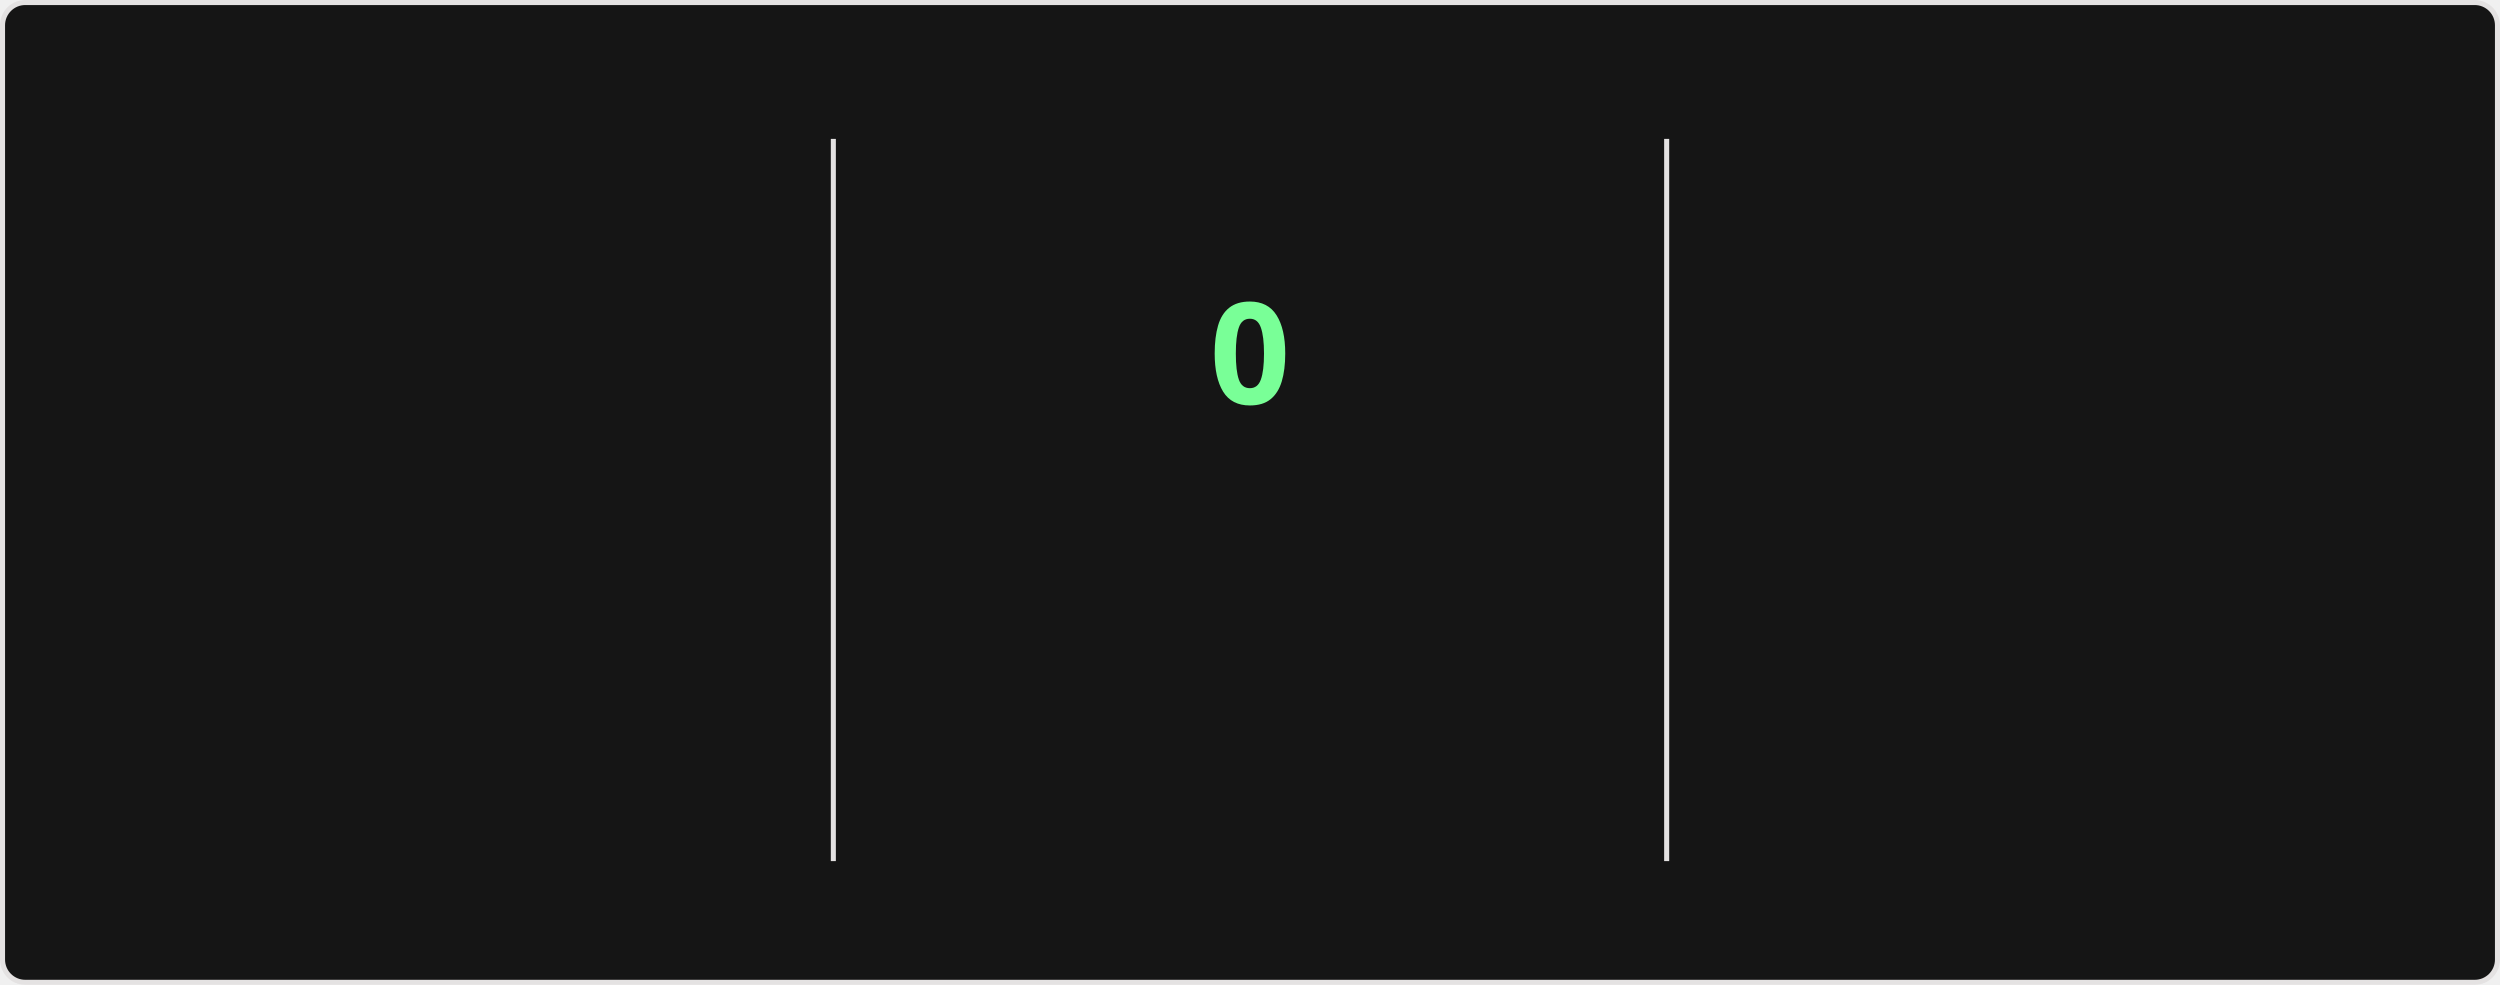
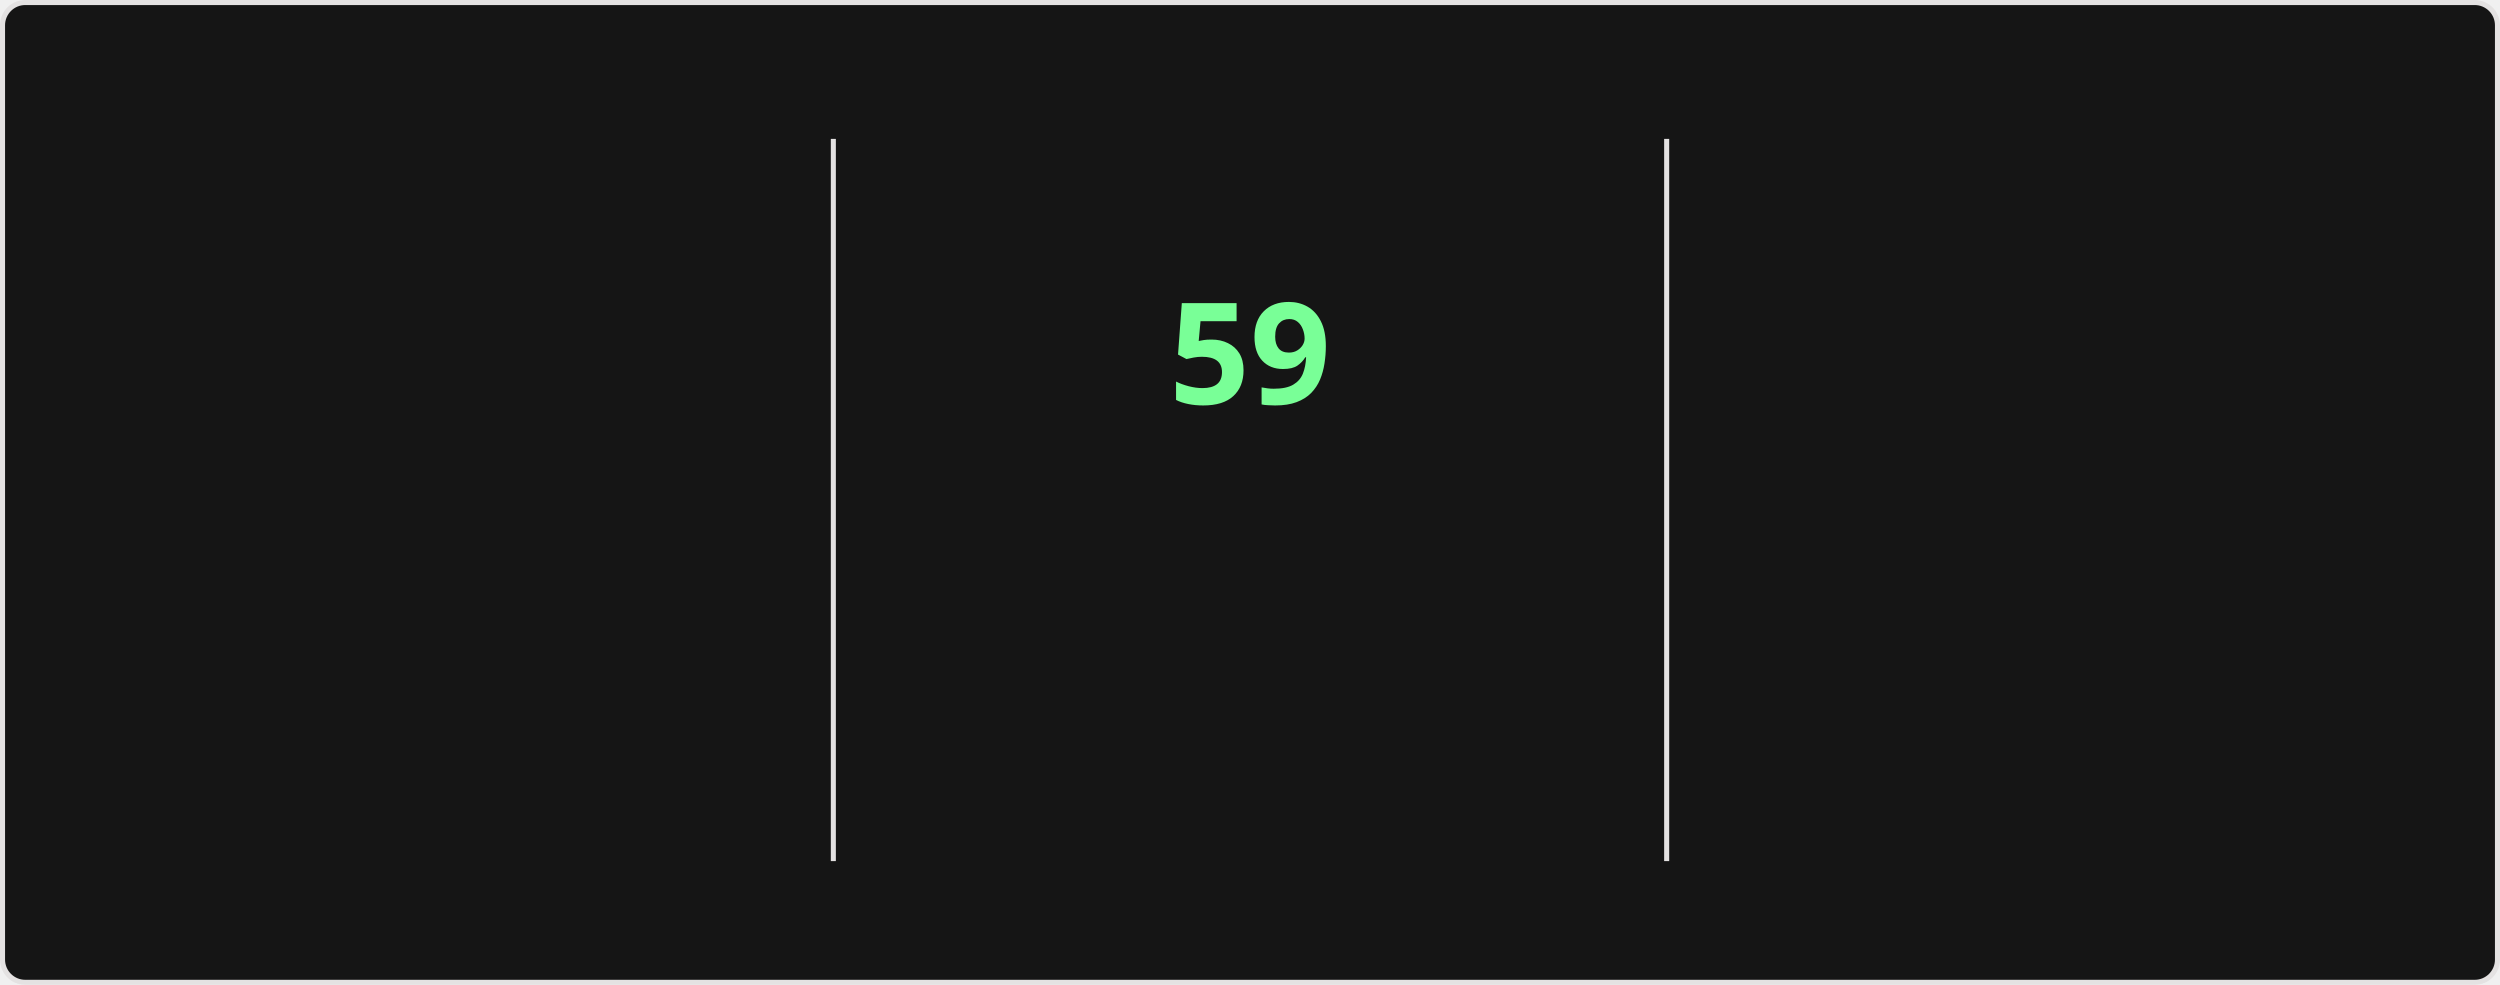
<svg xmlns="http://www.w3.org/2000/svg" style="isolation: isolate" viewBox="0 0 495 195" width="495px" height="195px" direction="ltr">
  <style>
    @keyframes currstreak {
      0% { font-size: 3px; opacity: 0.2; }
      80% { font-size: 34px; opacity: 1; }
      100% { font-size: 28px; opacity: 1; }
    }
    @keyframes fadein {
      0% { opacity: 0; }
      100% { opacity: 1; }
    }
    .big-number {
      font-family: "Segoe UI", Ubuntu, sans-serif;
      font-weight: 700;
      font-size: 28px;
      fill: #fff;
    }
    .label {
      font-family: "Segoe UI", Ubuntu, sans-serif;
      font-weight: 400;
      font-size: 14px;
      fill: #fff;
    }
    .range-text {
      font-family: "Segoe UI", Ubuntu, sans-serif;
      font-weight: 400;
      font-size: 12px;
      fill: #9f9f9f;
    }
    .current-streak-num {
      font-family: "Segoe UI", Ubuntu, sans-serif;
      font-weight: 700;
      font-size: 28px;
      fill: #79ff97;
    }</style>
  <defs>
    <clipPath id="outer_rectangle">
      <rect width="495" height="195" rx="4.5" />
    </clipPath>
    <mask id="mask_out_ring_behind_fire">
      <rect width="495" height="195" fill="white" />
      <ellipse id="mask-ellipse" cx="247.5" cy="32" rx="13" ry="18" fill="black" />
    </mask>
  </defs>
  <g clip-path="url(#outer_rectangle)">
    <g style="isolation: isolate">
      <rect fill="#151515" rx="4.5" x="0.5" y="0.5" width="494" height="194" stroke="#e4e2e2" />
    </g>
    <g style="isolation: isolate">
      <line x1="165" y1="28" x2="165" y2="170" vector-effect="non-scaling-stroke" stroke-width="1" stroke="#e4e2e2" stroke-linejoin="miter" stroke-linecap="square" stroke-miterlimit="3" />
      <line x1="330" y1="28" x2="330" y2="170" vector-effect="non-scaling-stroke" stroke-width="1" stroke="#e4e2e2" stroke-linejoin="miter" stroke-linecap="square" stroke-miterlimit="3" />
    </g>
    <g style="isolation: isolate">
      <g transform="translate(82.5, 48)">
        <text x="0" y="32" stroke-width="0" text-anchor="middle" class="big-number" style="opacity: 0; animation: fadein 0.5s linear forwards 0.6s">
            5.8K
          </text>
      </g>
      <g transform="translate(82.5, 84)">
        <text x="0" y="32" stroke-width="0" text-anchor="middle" class="label" style="opacity: 0; animation: fadein 0.5s linear forwards 0.7s">
            Total Contributions
          </text>
      </g>
      <g transform="translate(82.5, 114)">
        <text x="0" y="32" stroke-width="0" text-anchor="middle" class="range-text" style="opacity: 0; animation: fadein 0.5s linear forwards 0.8s">
            Sep 7 - Present
          </text>
      </g>
    </g>
    <g style="isolation: isolate">
      <g mask="url(#mask_out_ring_behind_fire)">
        <circle cx="247.5" cy="71" r="40" fill="none" stroke="#fff" stroke-width="5" style="opacity: 0; animation: fadein 0.5s linear forwards 0.4s" />
      </g>
      <g transform="translate(247.5, 19.5)" stroke-opacity="0" style="opacity: 0; animation: fadein 0.5s linear forwards 0.6s">
        <path d="M -12 -0.5 L 15 -0.5 L 15 23.5 L -12 23.5 L -12 -0.5 Z" fill="none" />
        <path d="M 1.5 0.67 C 1.5 0.67 2.24 3.32 2.24 5.47 C 2.24 7.53 0.89 9.2 -1.17 9.2 C -3.23 9.2 -4.79 7.53 -4.79 5.47 L -4.76 5.11 C -6.78 7.51 -8 10.62 -8 13.99 C -8 18.41 -4.42 22 0 22 C 4.42 22 8 18.41 8 13.99 C 8 8.6 5.41 3.79 1.5 0.67 Z M -0.29 19 C -2.07 19 -3.51 17.6 -3.51 15.86 C -3.51 14.24 -2.46 13.1 -0.7 12.74 C 1.07 12.38 2.9 11.53 3.92 10.16 C 4.31 11.45 4.51 12.81 4.51 14.2 C 4.51 16.85 2.36 19 -0.29 19 Z" fill="#fff" stroke-opacity="0" />
      </g>
      <g transform="translate(247.5, 48)">
        <text x="0" y="32" stroke-width="0" text-anchor="middle" class="current-streak-num" style="animation: currstreak 0.6s linear forwards">
-             0
+             59
          </text>
      </g>
      <g transform="translate(247.5, 108)">
        <text x="0" y="32" stroke-width="0" text-anchor="middle" class="label" style="opacity: 0; animation: fadein 0.5s linear forwards 0.9s">
            Current Streak
          </text>
      </g>
      <g transform="translate(247.5, 145)">
        <text x="0" y="21" stroke-width="0" text-anchor="middle" class="range-text" style="opacity: 0; animation: fadein 0.5s linear forwards 0.9s">
-             0 days
+             Jul 12 - Sep 8
          </text>
      </g>
    </g>
    <g style="isolation: isolate">
      <g transform="translate(412.5, 48)">
        <text x="0" y="32" stroke-width="0" text-anchor="middle" class="big-number" style="opacity: 0; animation: fadein 0.5s linear forwards 1.2s">
-             58
+             59
          </text>
      </g>
      <g transform="translate(412.5, 84)">
        <text x="0" y="32" stroke-width="0" text-anchor="middle" class="label" style="opacity: 0; animation: fadein 0.5s linear forwards 1.3s">
            Longest Streak
          </text>
      </g>
      <g transform="translate(412.5, 114)">
        <text x="0" y="32" stroke-width="0" text-anchor="middle" class="range-text" style="opacity: 0; animation: fadein 0.5s linear forwards 1.4s">
-             Jul 12 - Sep 7
+             Jul 12 - Sep 8
          </text>
      </g>
    </g>
  </g>
</svg>
